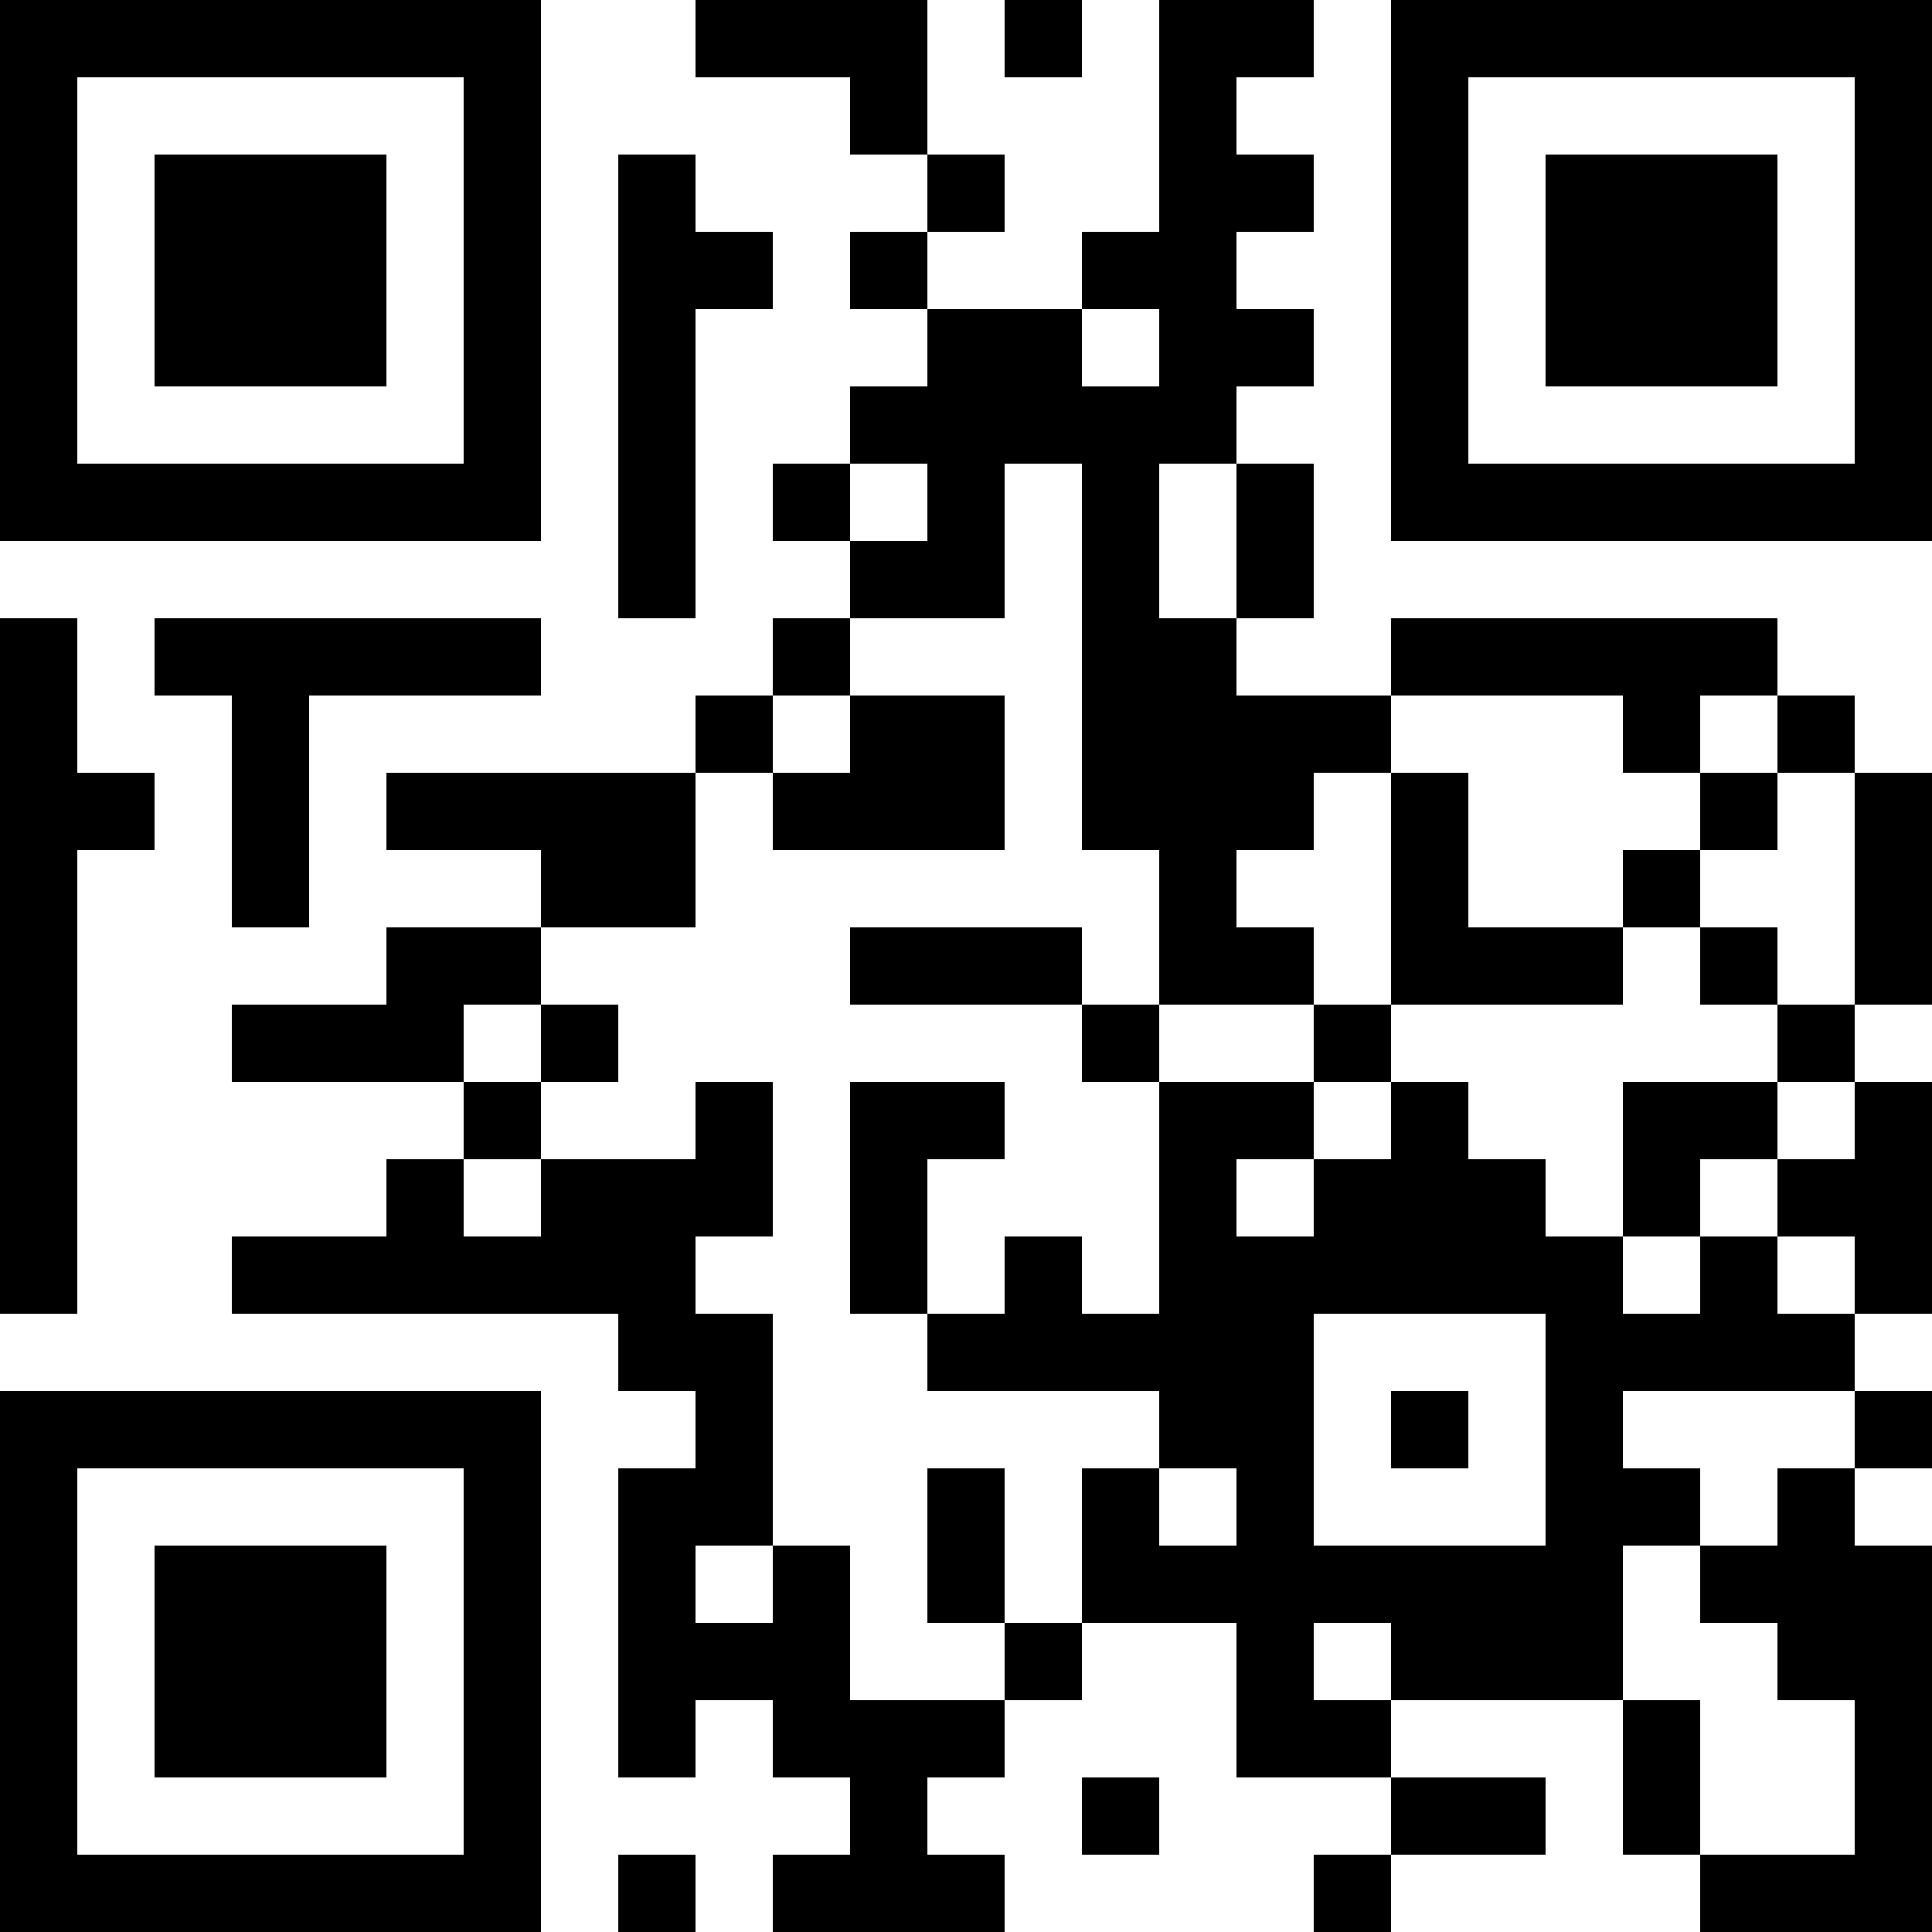
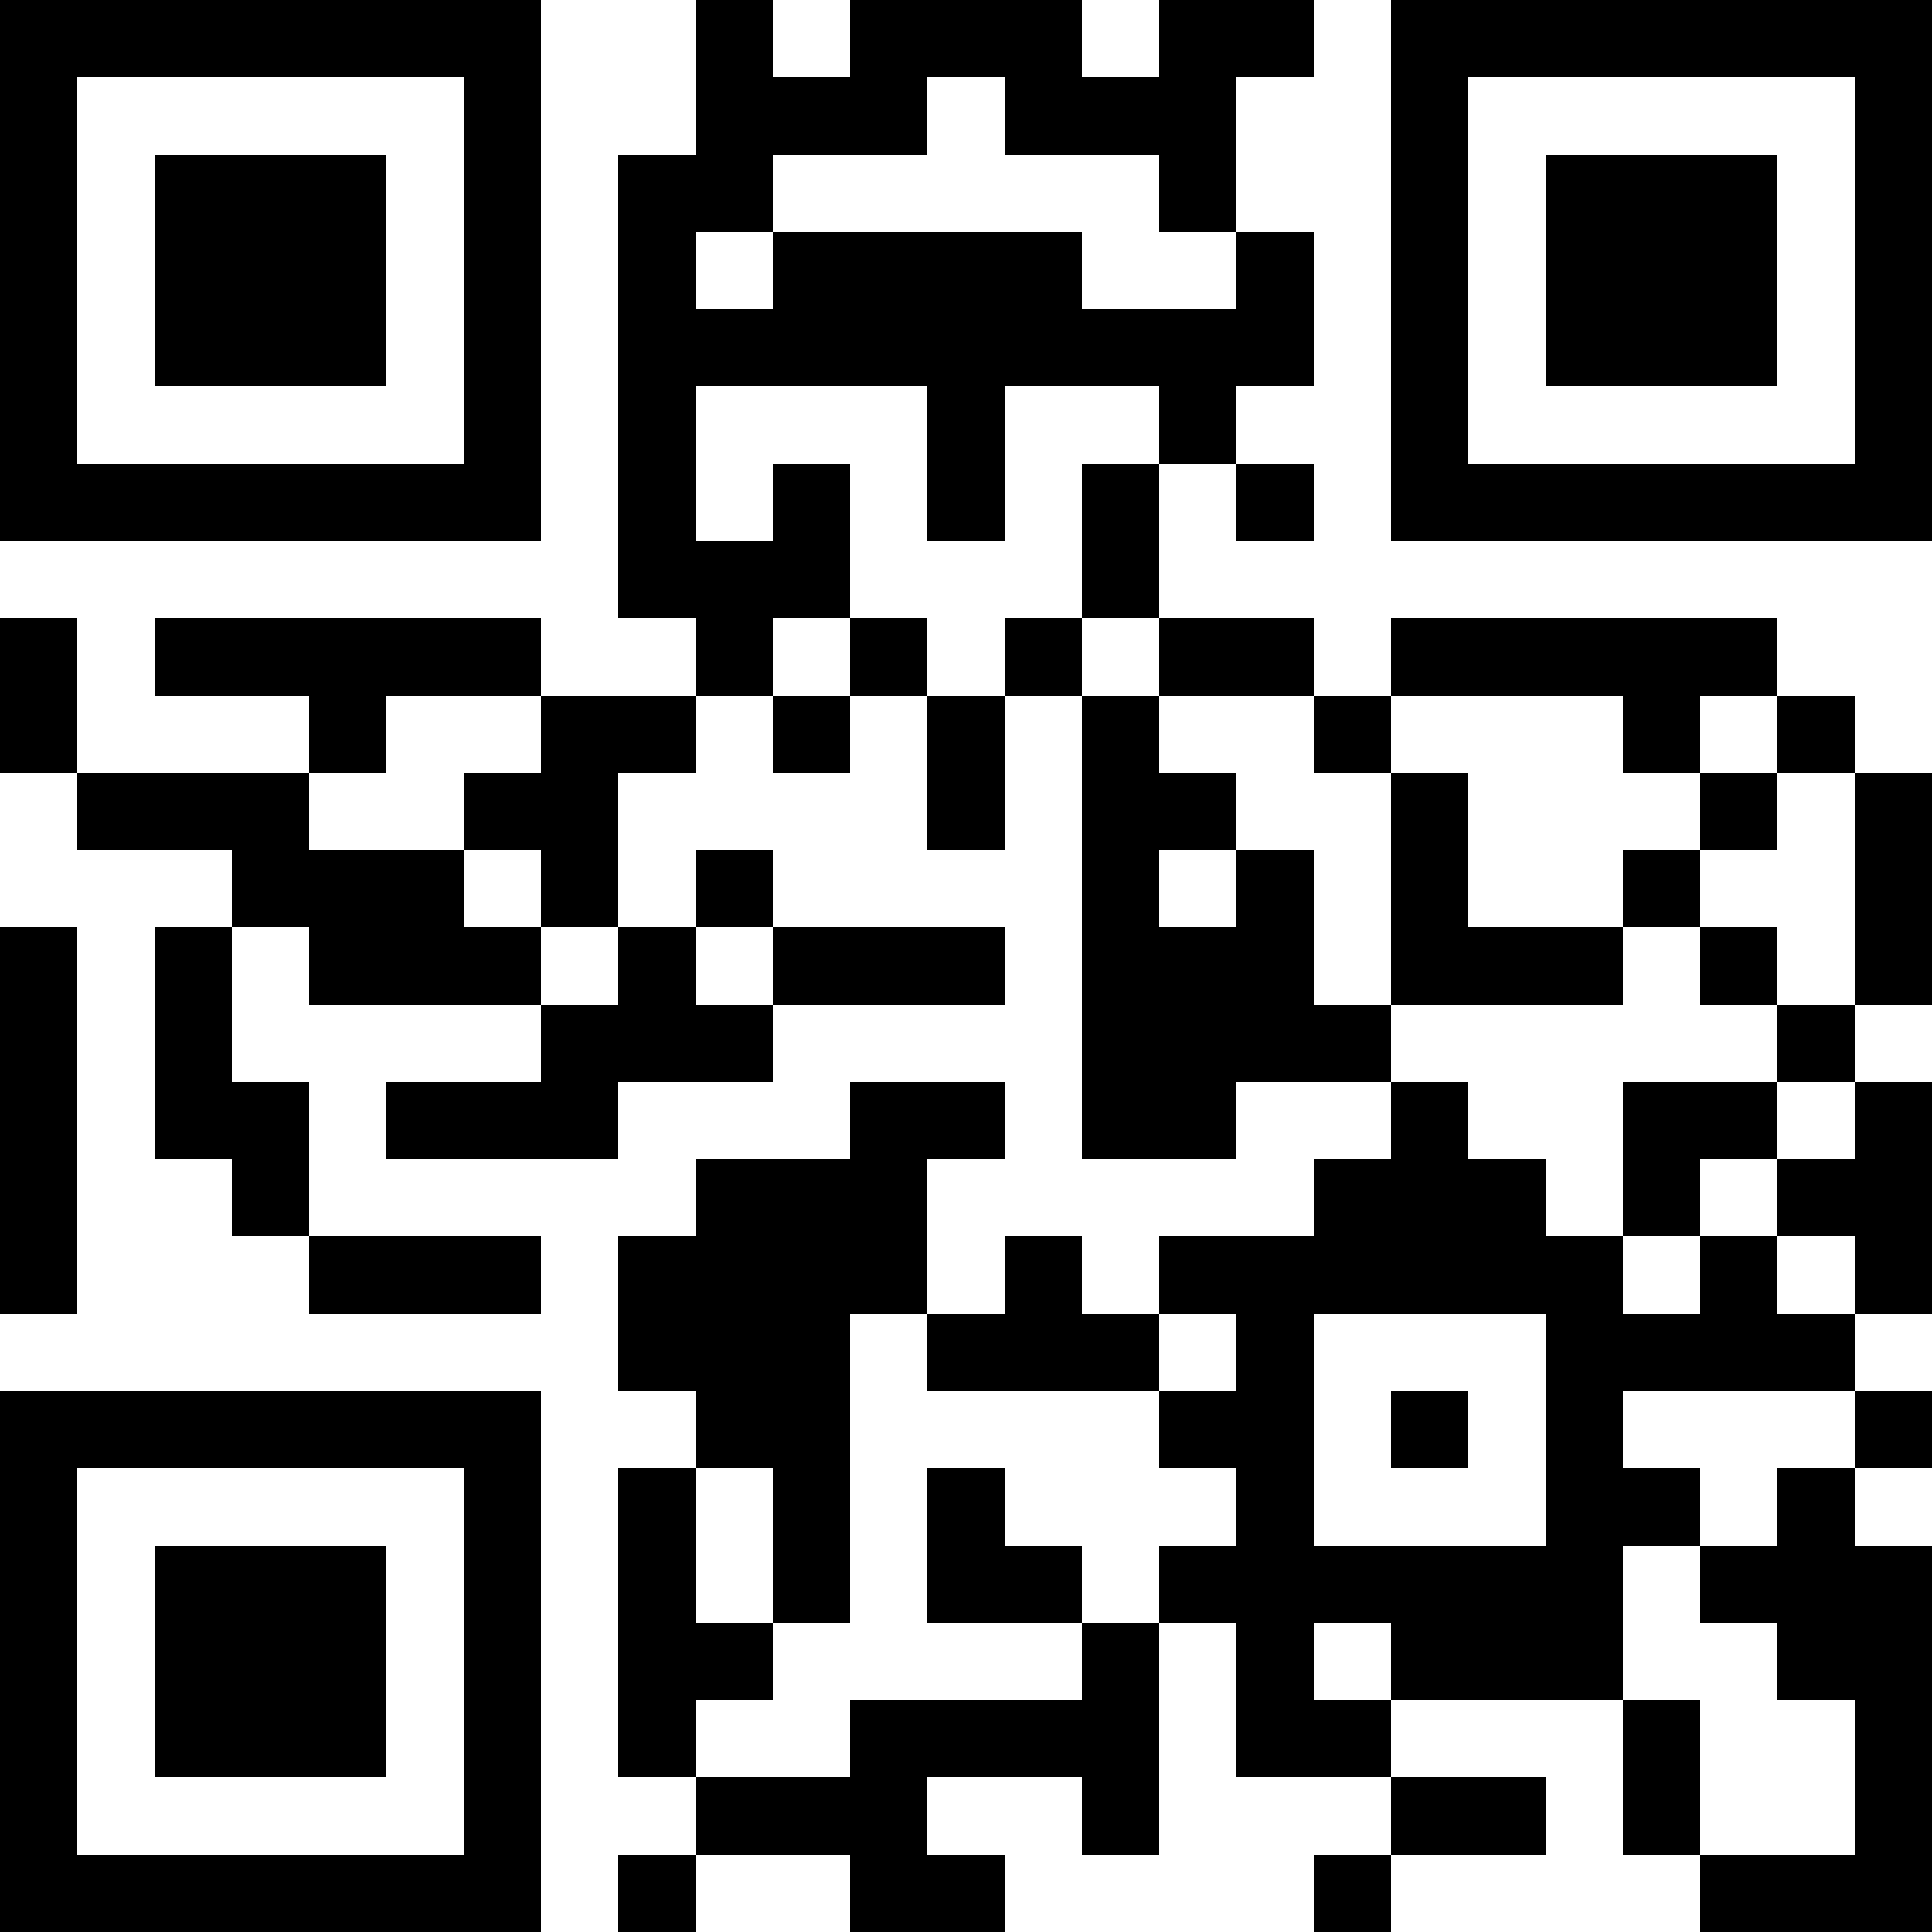
<svg xmlns="http://www.w3.org/2000/svg" version="1.1" width="200" height="200" viewBox="0 0 200 200">
  <rect x="0" y="0" width="200" height="200" fill="#ffffff" />
  <g transform="scale(8)">
    <g transform="translate(0,0)">
-       <path fill-rule="evenodd" d="M9 0L9 1L11 1L11 2L12 2L12 3L11 3L11 4L12 4L12 5L11 5L11 6L10 6L10 7L11 7L11 8L10 8L10 9L9 9L9 10L5 10L5 11L7 11L7 12L5 12L5 13L3 13L3 14L6 14L6 15L5 15L5 16L3 16L3 17L8 17L8 18L9 18L9 19L8 19L8 23L9 23L9 22L10 22L10 23L11 23L11 24L10 24L10 25L13 25L13 24L12 24L12 23L13 23L13 22L14 22L14 21L16 21L16 23L18 23L18 24L17 24L17 25L18 25L18 24L20 24L20 23L18 23L18 22L21 22L21 24L22 24L22 25L25 25L25 20L24 20L24 19L25 19L25 18L24 18L24 17L25 17L25 14L24 14L24 13L25 13L25 10L24 10L24 9L23 9L23 8L18 8L18 9L16 9L16 8L17 8L17 6L16 6L16 5L17 5L17 4L16 4L16 3L17 3L17 2L16 2L16 1L17 1L17 0L15 0L15 3L14 3L14 4L12 4L12 3L13 3L13 2L12 2L12 0ZM13 0L13 1L14 1L14 0ZM8 2L8 8L9 8L9 4L10 4L10 3L9 3L9 2ZM14 4L14 5L15 5L15 4ZM11 6L11 7L12 7L12 6ZM13 6L13 8L11 8L11 9L10 9L10 10L9 10L9 12L7 12L7 13L6 13L6 14L7 14L7 15L6 15L6 16L7 16L7 15L9 15L9 14L10 14L10 16L9 16L9 17L10 17L10 20L9 20L9 21L10 21L10 20L11 20L11 22L13 22L13 21L14 21L14 19L15 19L15 20L16 20L16 19L15 19L15 18L12 18L12 17L13 17L13 16L14 16L14 17L15 17L15 14L17 14L17 15L16 15L16 16L17 16L17 15L18 15L18 14L19 14L19 15L20 15L20 16L21 16L21 17L22 17L22 16L23 16L23 17L24 17L24 16L23 16L23 15L24 15L24 14L23 14L23 13L24 13L24 10L23 10L23 9L22 9L22 10L21 10L21 9L18 9L18 10L17 10L17 11L16 11L16 12L17 12L17 13L15 13L15 11L14 11L14 6ZM15 6L15 8L16 8L16 6ZM0 8L0 17L1 17L1 11L2 11L2 10L1 10L1 8ZM2 8L2 9L3 9L3 12L4 12L4 9L7 9L7 8ZM11 9L11 10L10 10L10 11L13 11L13 9ZM18 10L18 13L17 13L17 14L18 14L18 13L21 13L21 12L22 12L22 13L23 13L23 12L22 12L22 11L23 11L23 10L22 10L22 11L21 11L21 12L19 12L19 10ZM11 12L11 13L14 13L14 14L15 14L15 13L14 13L14 12ZM7 13L7 14L8 14L8 13ZM11 14L11 17L12 17L12 15L13 15L13 14ZM21 14L21 16L22 16L22 15L23 15L23 14ZM17 17L17 20L20 20L20 17ZM18 18L18 19L19 19L19 18ZM21 18L21 19L22 19L22 20L21 20L21 22L22 22L22 24L24 24L24 22L23 22L23 21L22 21L22 20L23 20L23 19L24 19L24 18ZM12 19L12 21L13 21L13 19ZM17 21L17 22L18 22L18 21ZM14 23L14 24L15 24L15 23ZM8 24L8 25L9 25L9 24ZM0 0L0 7L7 7L7 0ZM1 1L1 6L6 6L6 1ZM2 2L2 5L5 5L5 2ZM18 0L18 7L25 7L25 0ZM19 1L19 6L24 6L24 1ZM20 2L20 5L23 5L23 2ZM0 18L0 25L7 25L7 18ZM1 19L1 24L6 24L6 19ZM2 20L2 23L5 23L5 20Z" fill="#000000" />
+       <path fill-rule="evenodd" d="M9 0L9 2L8 2L8 8L9 8L9 9L7 9L7 8L2 8L2 9L4 9L4 10L1 10L1 8L0 8L0 10L1 10L1 11L3 11L3 12L2 12L2 15L3 15L3 16L4 16L4 17L7 17L7 16L4 16L4 14L3 14L3 12L4 12L4 13L7 13L7 14L5 14L5 15L8 15L8 14L10 14L10 13L13 13L13 12L10 12L10 11L9 11L9 12L8 12L8 10L9 10L9 9L10 9L10 10L11 10L11 9L12 9L12 11L13 11L13 9L14 9L14 15L16 15L16 14L18 14L18 15L17 15L17 16L15 16L15 17L14 17L14 16L13 16L13 17L12 17L12 15L13 15L13 14L11 14L11 15L9 15L9 16L8 16L8 18L9 18L9 19L8 19L8 23L9 23L9 24L8 24L8 25L9 25L9 24L11 24L11 25L13 25L13 24L12 24L12 23L14 23L14 24L15 24L15 21L16 21L16 23L18 23L18 24L17 24L17 25L18 25L18 24L20 24L20 23L18 23L18 22L21 22L21 24L22 24L22 25L25 25L25 20L24 20L24 19L25 19L25 18L24 18L24 17L25 17L25 14L24 14L24 13L25 13L25 10L24 10L24 9L23 9L23 8L18 8L18 9L17 9L17 8L15 8L15 6L16 6L16 7L17 7L17 6L16 6L16 5L17 5L17 3L16 3L16 1L17 1L17 0L15 0L15 1L14 1L14 0L11 0L11 1L10 1L10 0ZM12 1L12 2L10 2L10 3L9 3L9 4L10 4L10 3L14 3L14 4L16 4L16 3L15 3L15 2L13 2L13 1ZM9 5L9 7L10 7L10 6L11 6L11 8L10 8L10 9L11 9L11 8L12 8L12 9L13 9L13 8L14 8L14 9L15 9L15 10L16 10L16 11L15 11L15 12L16 12L16 11L17 11L17 13L18 13L18 14L19 14L19 15L20 15L20 16L21 16L21 17L22 17L22 16L23 16L23 17L24 17L24 16L23 16L23 15L24 15L24 14L23 14L23 13L24 13L24 10L23 10L23 9L22 9L22 10L21 10L21 9L18 9L18 10L17 10L17 9L15 9L15 8L14 8L14 6L15 6L15 5L13 5L13 7L12 7L12 5ZM5 9L5 10L4 10L4 11L6 11L6 12L7 12L7 13L8 13L8 12L7 12L7 11L6 11L6 10L7 10L7 9ZM18 10L18 13L21 13L21 12L22 12L22 13L23 13L23 12L22 12L22 11L23 11L23 10L22 10L22 11L21 11L21 12L19 12L19 10ZM0 12L0 17L1 17L1 12ZM9 12L9 13L10 13L10 12ZM21 14L21 16L22 16L22 15L23 15L23 14ZM11 17L11 21L10 21L10 19L9 19L9 21L10 21L10 22L9 22L9 23L11 23L11 22L14 22L14 21L15 21L15 20L16 20L16 19L15 19L15 18L16 18L16 17L15 17L15 18L12 18L12 17ZM17 17L17 20L20 20L20 17ZM18 18L18 19L19 19L19 18ZM21 18L21 19L22 19L22 20L21 20L21 22L22 22L22 24L24 24L24 22L23 22L23 21L22 21L22 20L23 20L23 19L24 19L24 18ZM12 19L12 21L14 21L14 20L13 20L13 19ZM17 21L17 22L18 22L18 21ZM0 0L0 7L7 7L7 0ZM1 1L1 6L6 6L6 1ZM2 2L2 5L5 5L5 2ZM18 0L18 7L25 7L25 0ZM19 1L19 6L24 6L24 1ZM20 2L20 5L23 5L23 2ZM0 18L0 25L7 25L7 18ZM1 19L1 24L6 24L6 19ZM2 20L2 23L5 23L5 20Z" fill="#000000" />
    </g>
  </g>
</svg>
